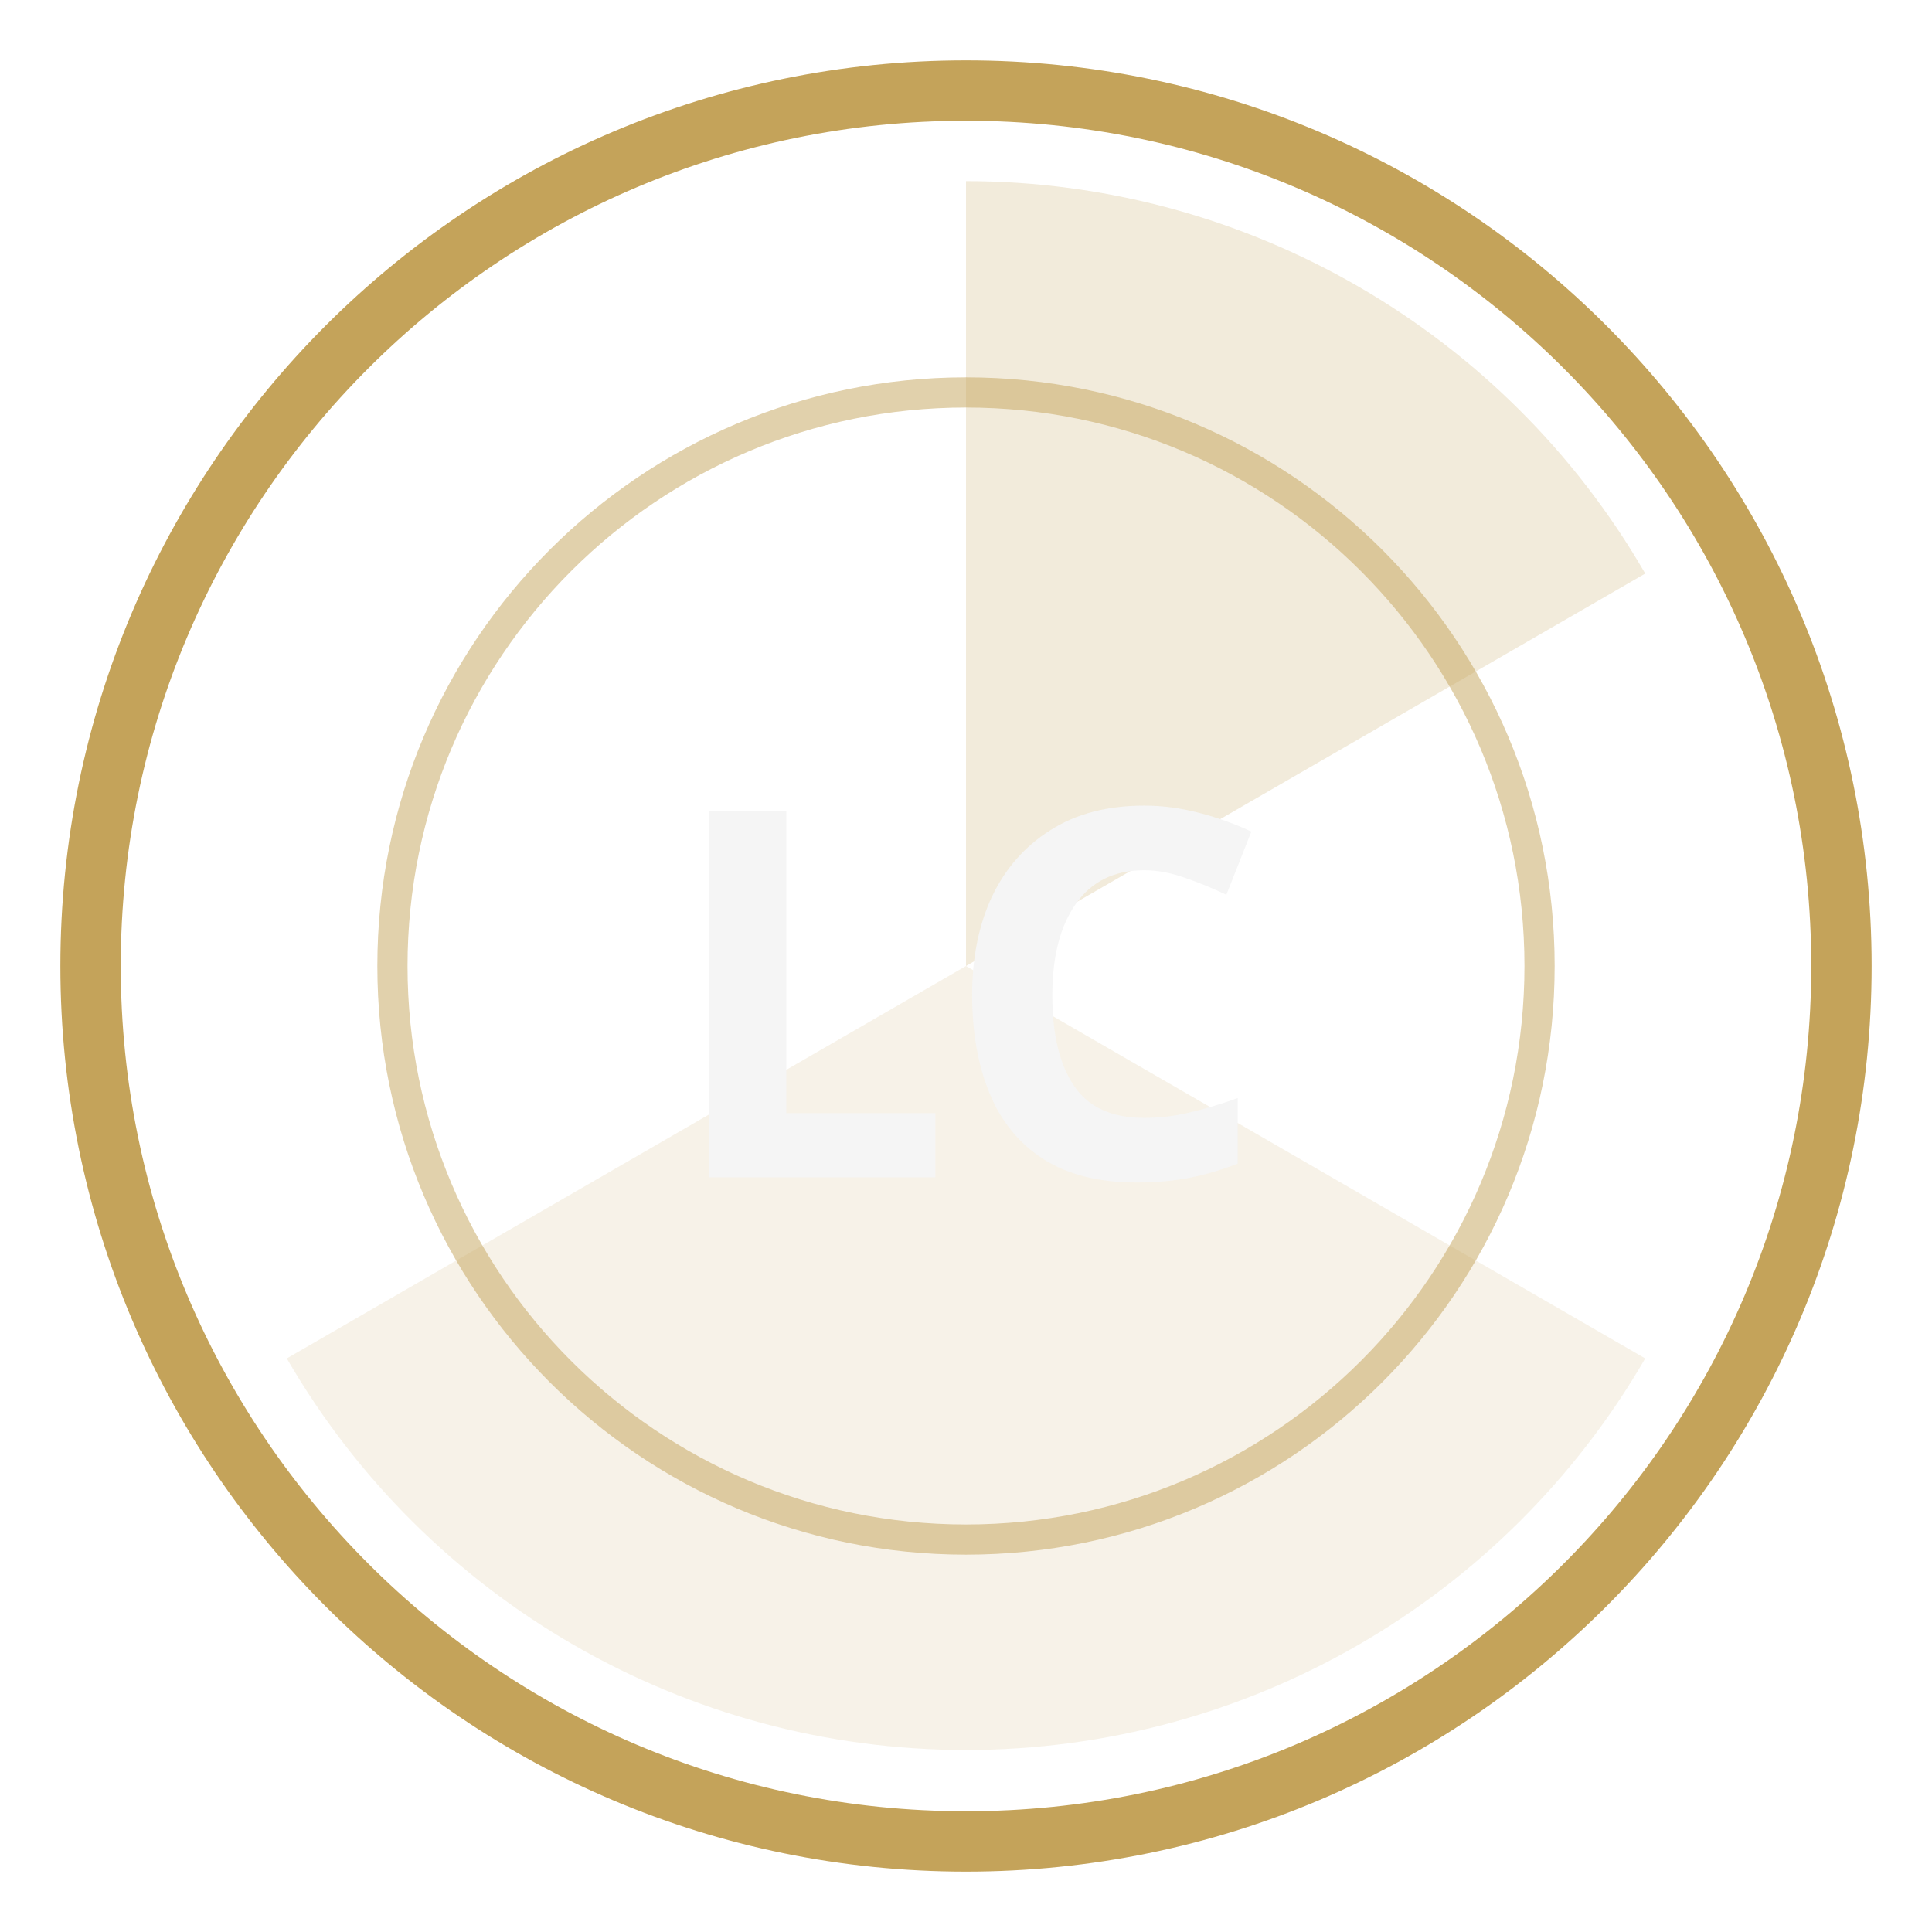
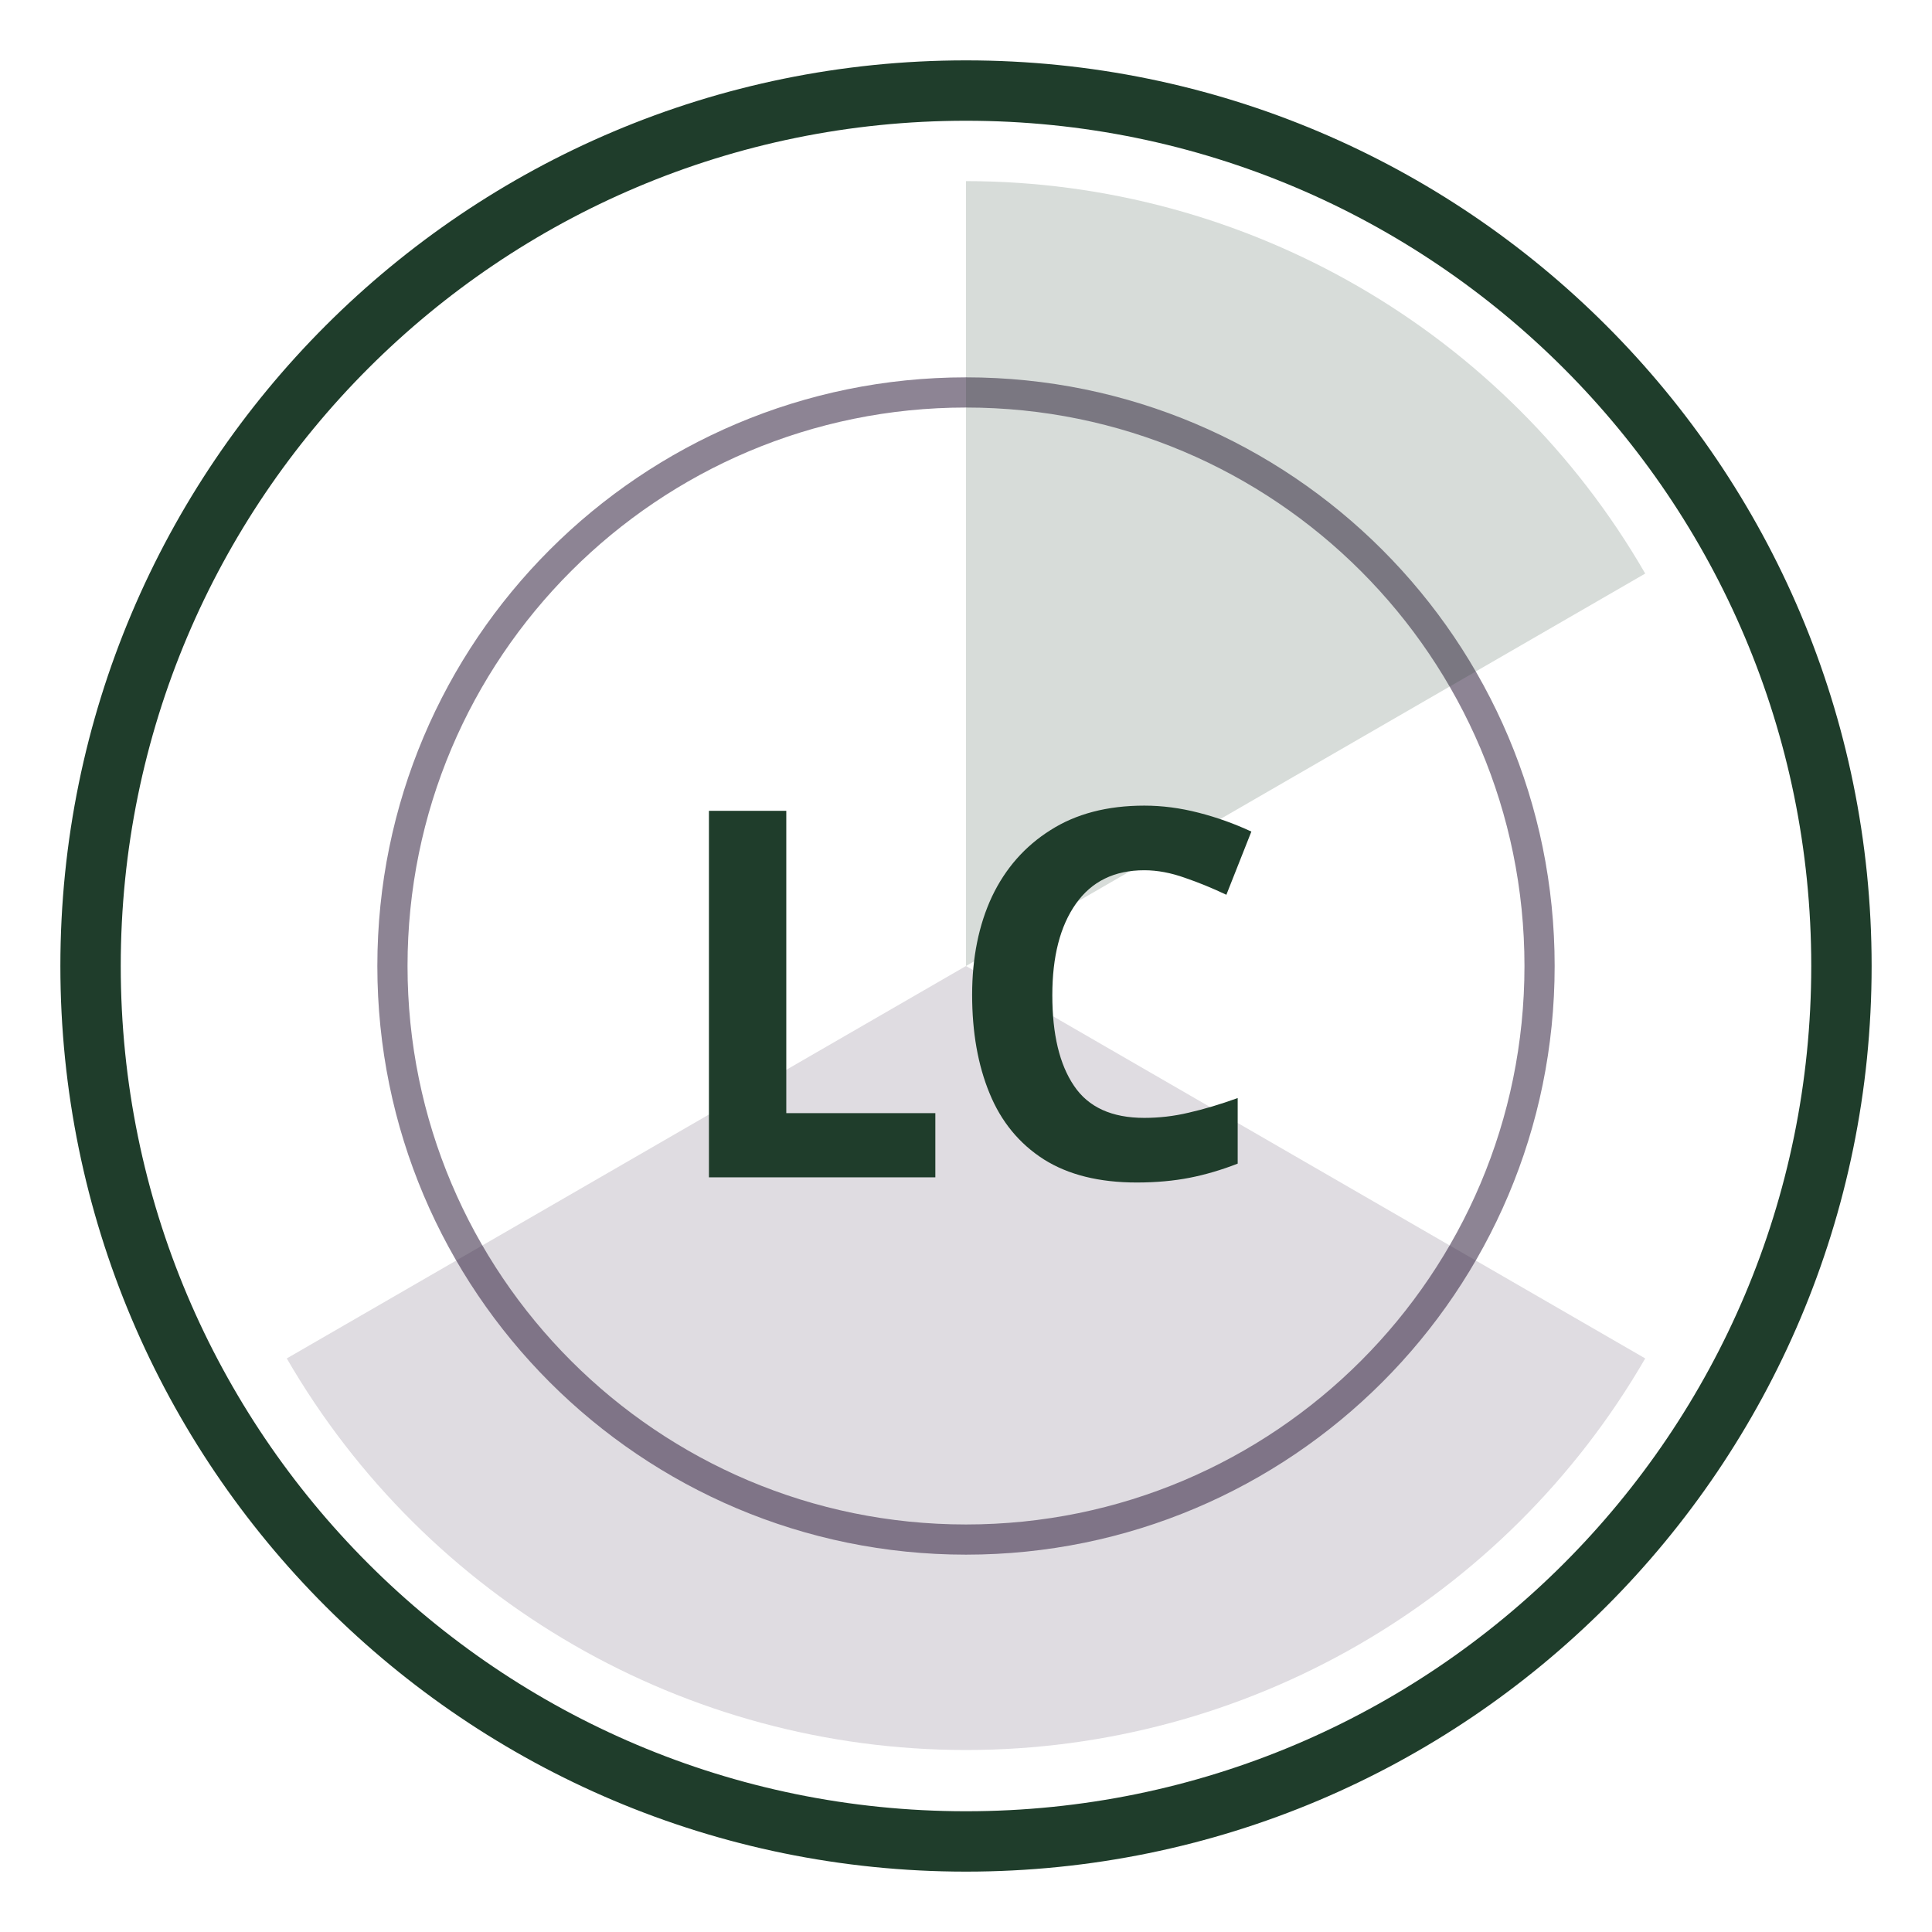
<svg xmlns="http://www.w3.org/2000/svg" viewBox="0 0 64 64" width="64" height="64" role="img" aria-label="LensCraft Production">
-   <circle cx="32" cy="32" r="29" fill="none" stroke="#C4A35A" stroke-width="2" />
-   <circle cx="32" cy="32" r="19" fill="none" stroke="#C4A35A" stroke-width="1" opacity="0.5" />
-   <path d="M32 6a26 26 0 0 1 22.5 13L32 32Z" fill="#C4A35A" opacity="0.22" />
-   <path d="M54.5 45A26 26 0 0 1 9.5 45L32 32Z" fill="#C4A35A" opacity="0.14" />
-   <text x="32" y="39" text-anchor="middle" font-family="Syne, Segoe UI, sans-serif" font-size="17" font-weight="700" fill="#F5F5F5">LC</text>
+   <circle cx="32" cy="32" r="29" fill="none" stroke="#1F3D2B" stroke-width="2" />
+   <circle cx="32" cy="32" r="19" fill="none" stroke="#301F3D" stroke-width="1" opacity="0.55" />
+   <path d="M32 6a26 26 0 0 1 22.5 13L32 32Z" fill="#1F3D2B" opacity="0.18" />
+   <path d="M54.5 45A26 26 0 0 1 9.5 45L32 32Z" fill="#301F3D" opacity="0.16" />
+   <text x="32" y="39" text-anchor="middle" font-family="Handel Gothic, Arial Narrow, sans-serif" font-size="17" font-weight="700" fill="#1F3D2B">LC</text>
</svg>
